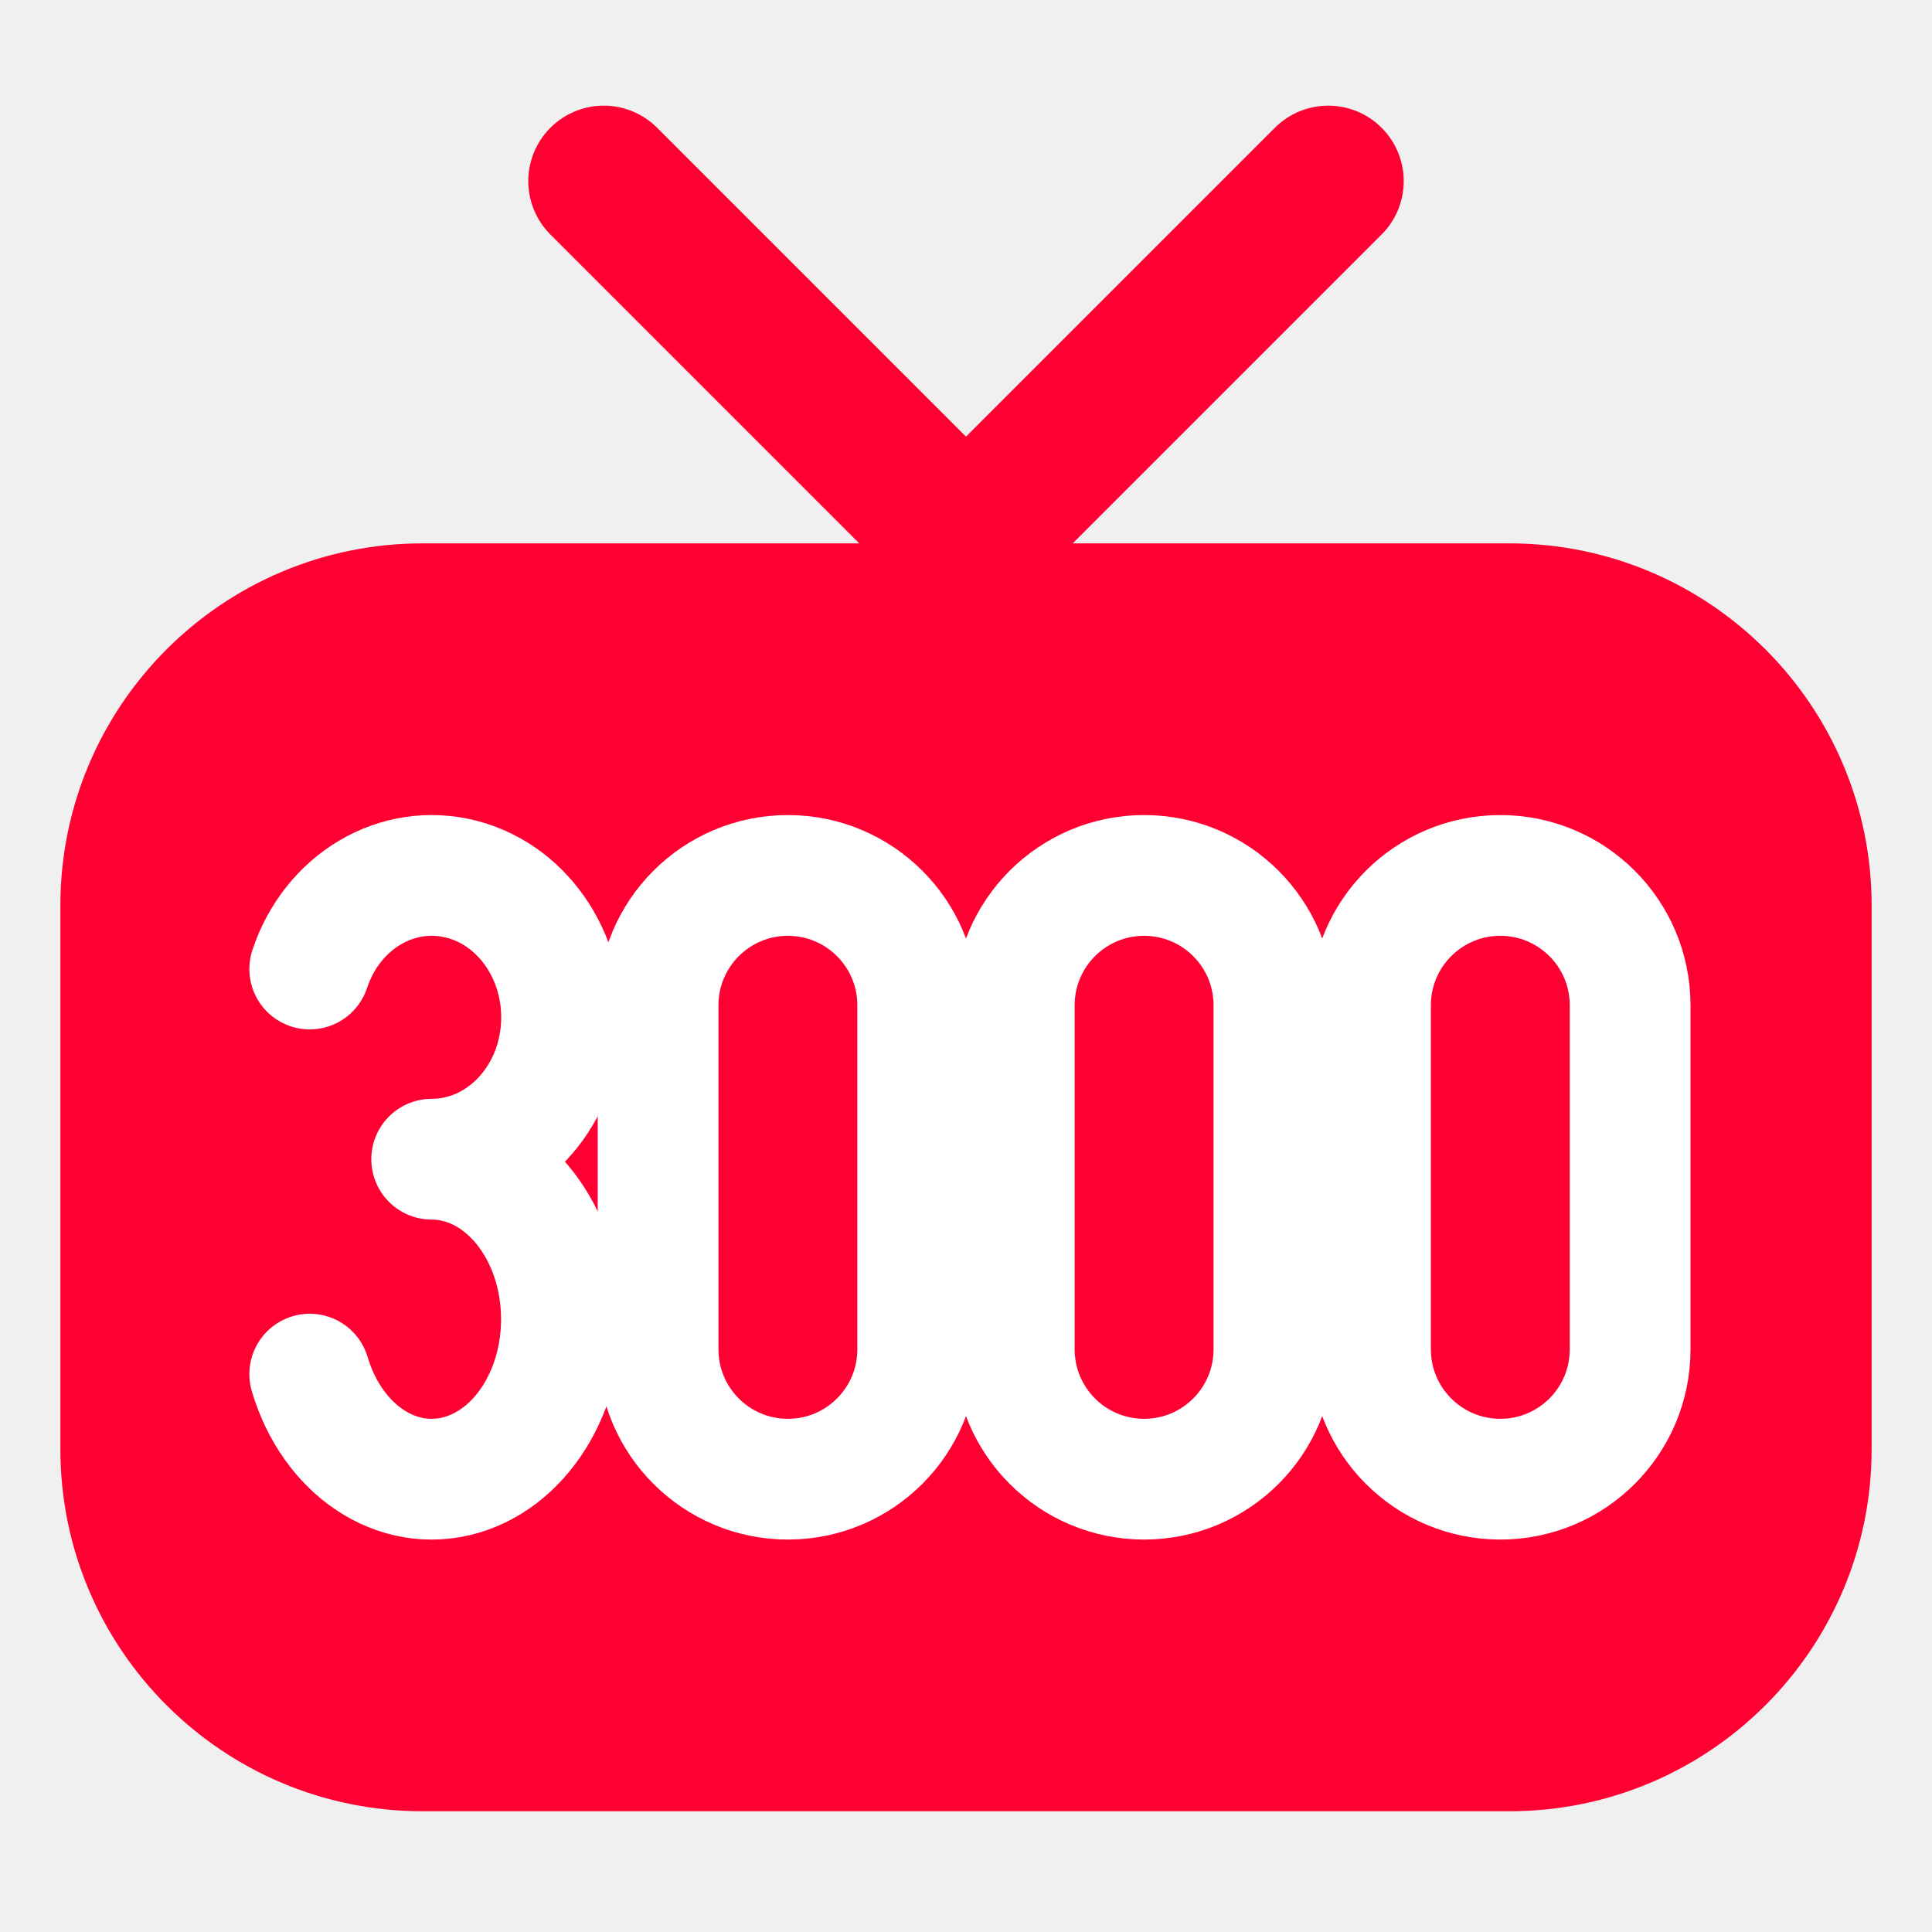
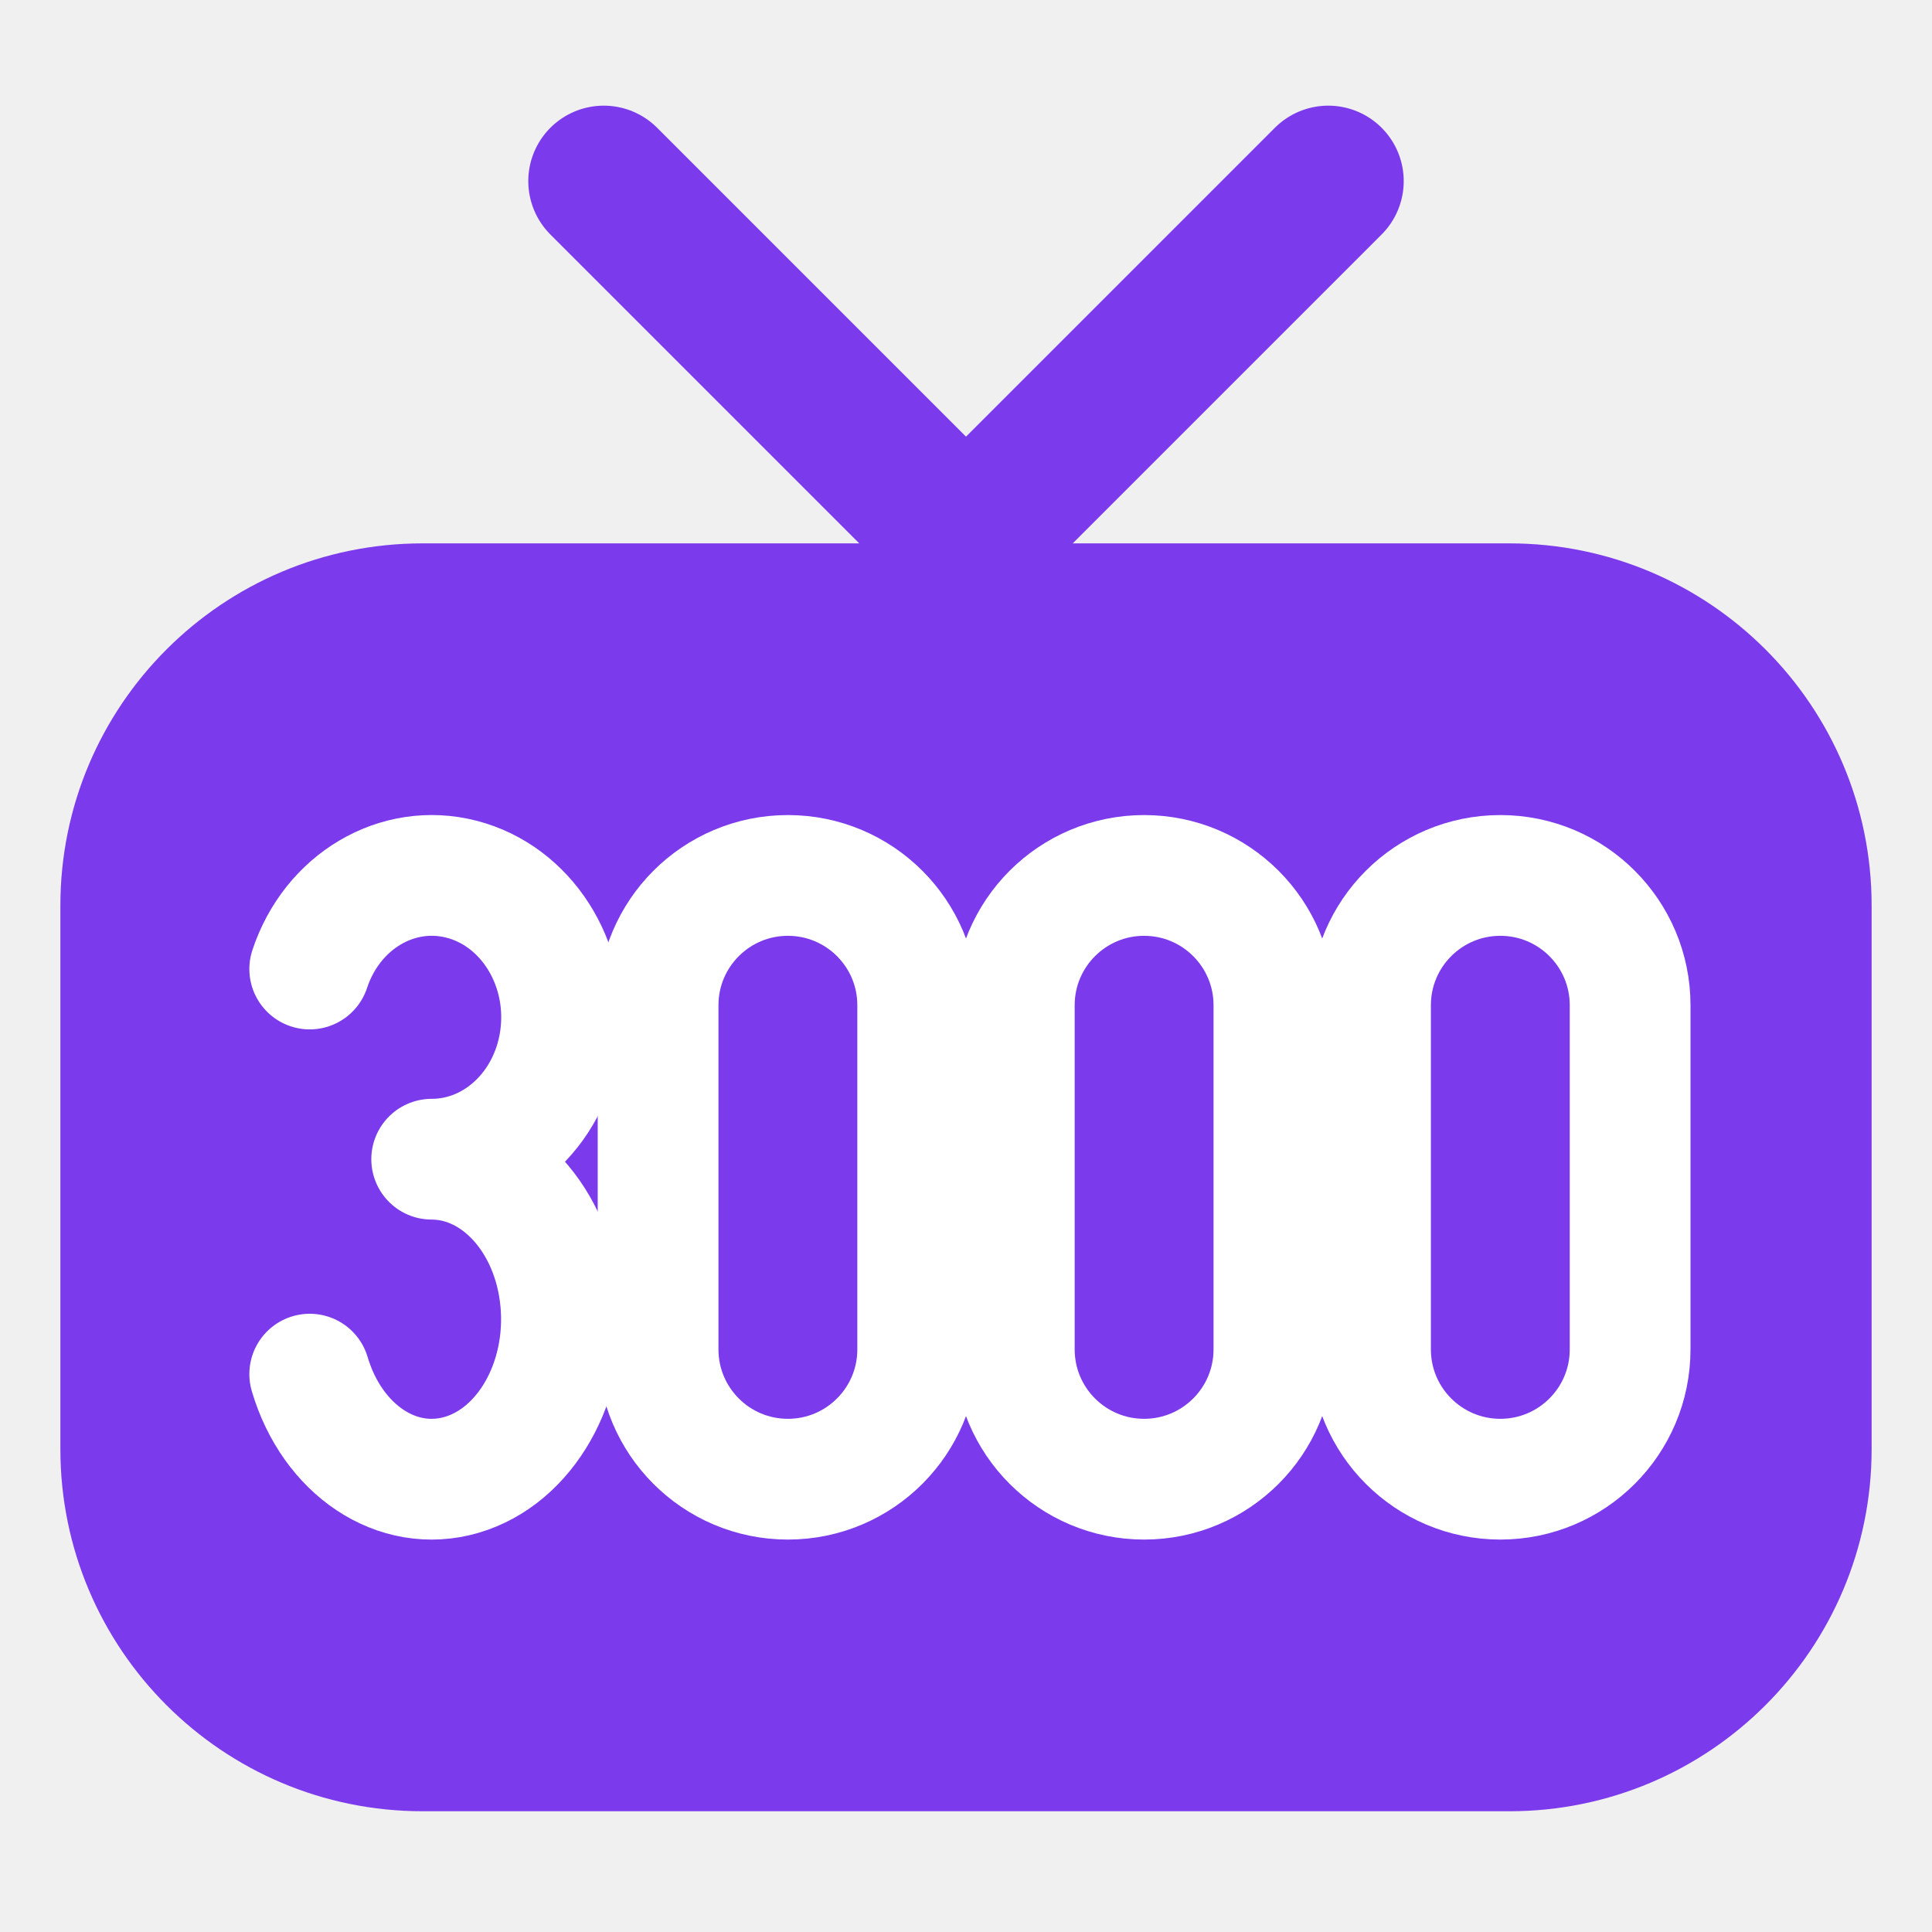
<svg xmlns="http://www.w3.org/2000/svg" viewBox="0 0 32 32">
  <g fill="none" stroke-linecap="round" stroke-linejoin="round">
-     <path d="M10 3l6 6 6-6" stroke="#f03" stroke-width="2.5" />
-     <rect x="1" y="9" width="30" height="21" rx="6" fill="#f03" />
+     <path d="M10 3l6 6 6-6" stroke="#7c3aed" stroke-width="2.5" />
+     <rect x="1" y="9" width="30" height="21" rx="6" fill="#7c3aed" />
    <g stroke="#fff" stroke-width="2">
      <path d="M5.13 16.05A2.15 2.35 0 1 1 7.15 19.2a2.15 2.65 0 1 1-2.02 3.56" />
      <rect x="10.9" y="14.5" width="4.3" height="10" rx="2.15" />
      <rect x="16.8" y="14.5" width="4.3" height="10" rx="2.15" />
      <rect x="22.7" y="14.5" width="4.3" height="10" rx="2.15" />
    </g>
  </g>
</svg>
